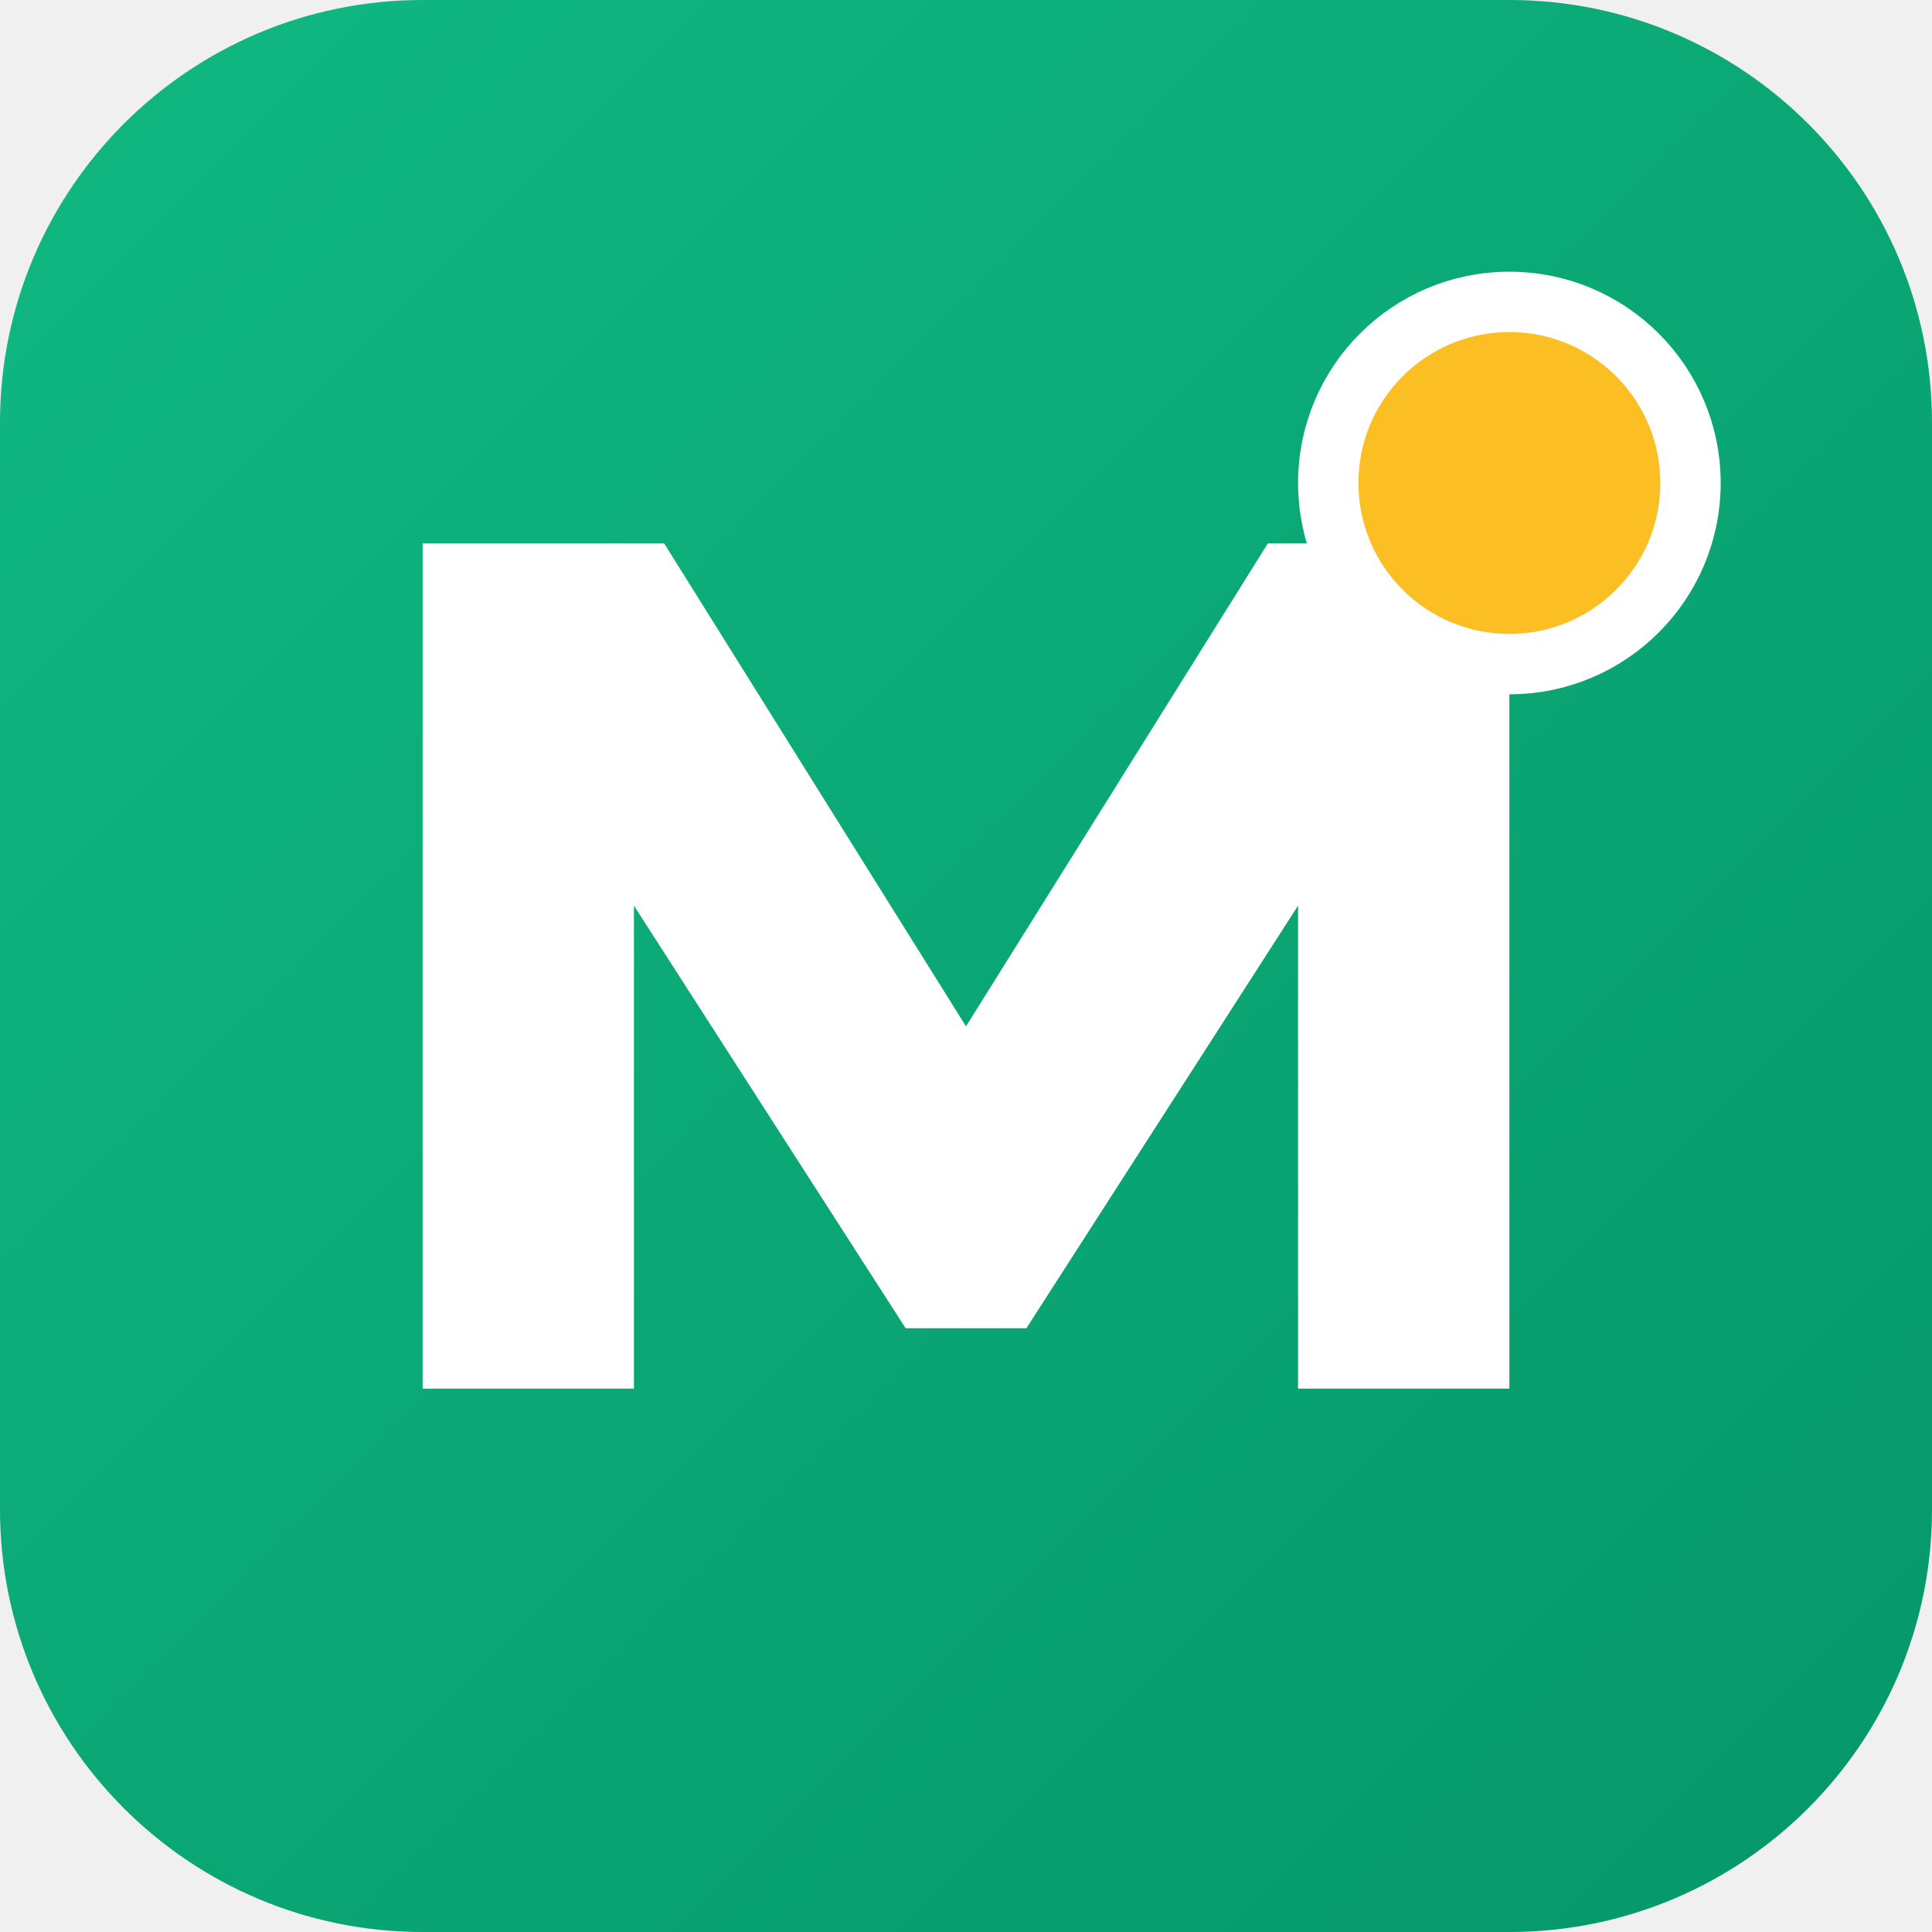
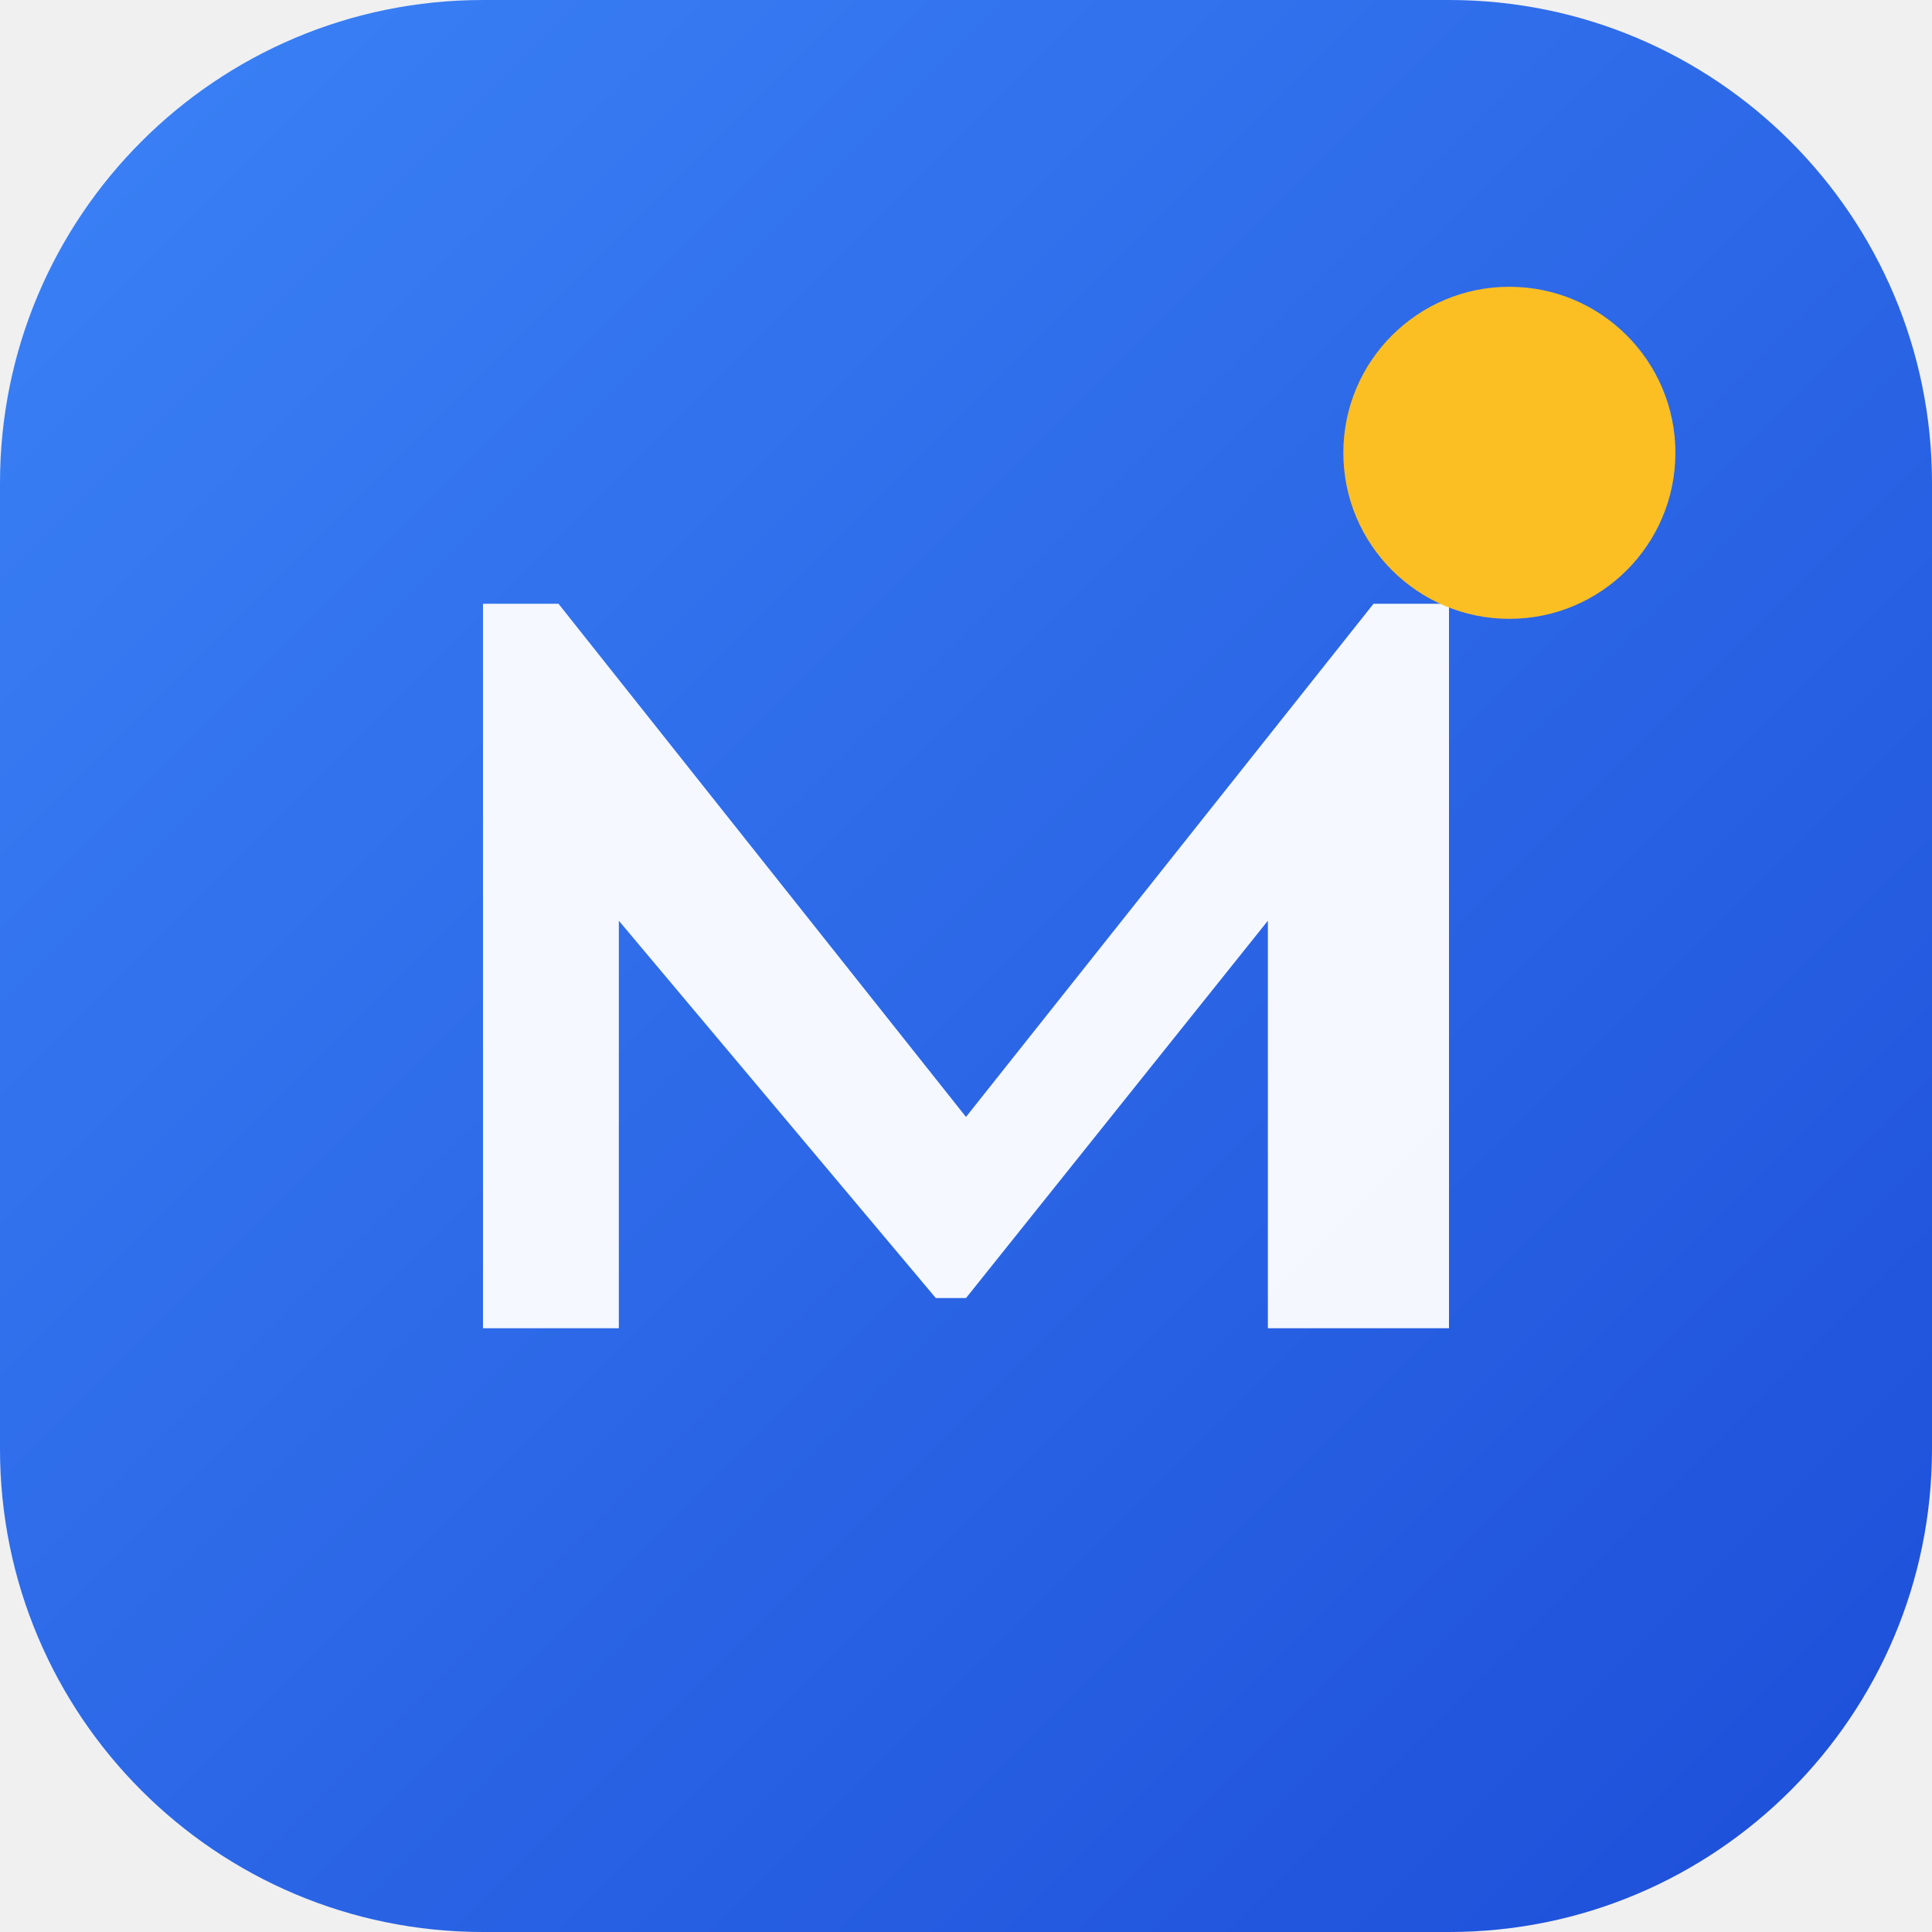
- <svg xmlns="http://www.w3.org/2000/svg" viewBox="0 0 64 64">
+ <svg xmlns="http://www.w3.org/2000/svg" viewBox="0 0 64 64" fill="none">
+   <rect width="64" height="64" rx="16" fill="url(#bg)" />
+   <path d="M16 44V20h2.5l13.5 17 13.5-17H48v24h-6V30.5L32 43h-1L20.5 30.5V44H16Z" fill="white" opacity="0.95" />
+   <circle cx="50" cy="15" r="5.5" fill="#FBBF24" />
  <defs>
-     <linearGradient id="bg" x1="0%" y1="0%" x2="100%" y2="100%">
-       <stop offset="0%" stop-color="#10b981" />
-       <stop offset="100%" stop-color="#059669" />
+     <linearGradient id="bg" x1="0" y1="0" x2="64" y2="64" gradientUnits="userSpaceOnUse">
+       <stop stop-color="#3B82F6" />
+       <stop offset="1" stop-color="#1D4ED8" />
    </linearGradient>
  </defs>
-   <rect width="64" height="64" rx="14" fill="url(#bg)" />
-   <path d="M14 46 L14 18 L22 18 L32 34 L42 18 L50 18 L50 46 L43 46 L43 30 L34 44 L30 44 L21 30 L21 46 Z" fill="white" />
-   <circle cx="50" cy="16" r="6" fill="#fbbf24" stroke="white" stroke-width="2" />
</svg>
